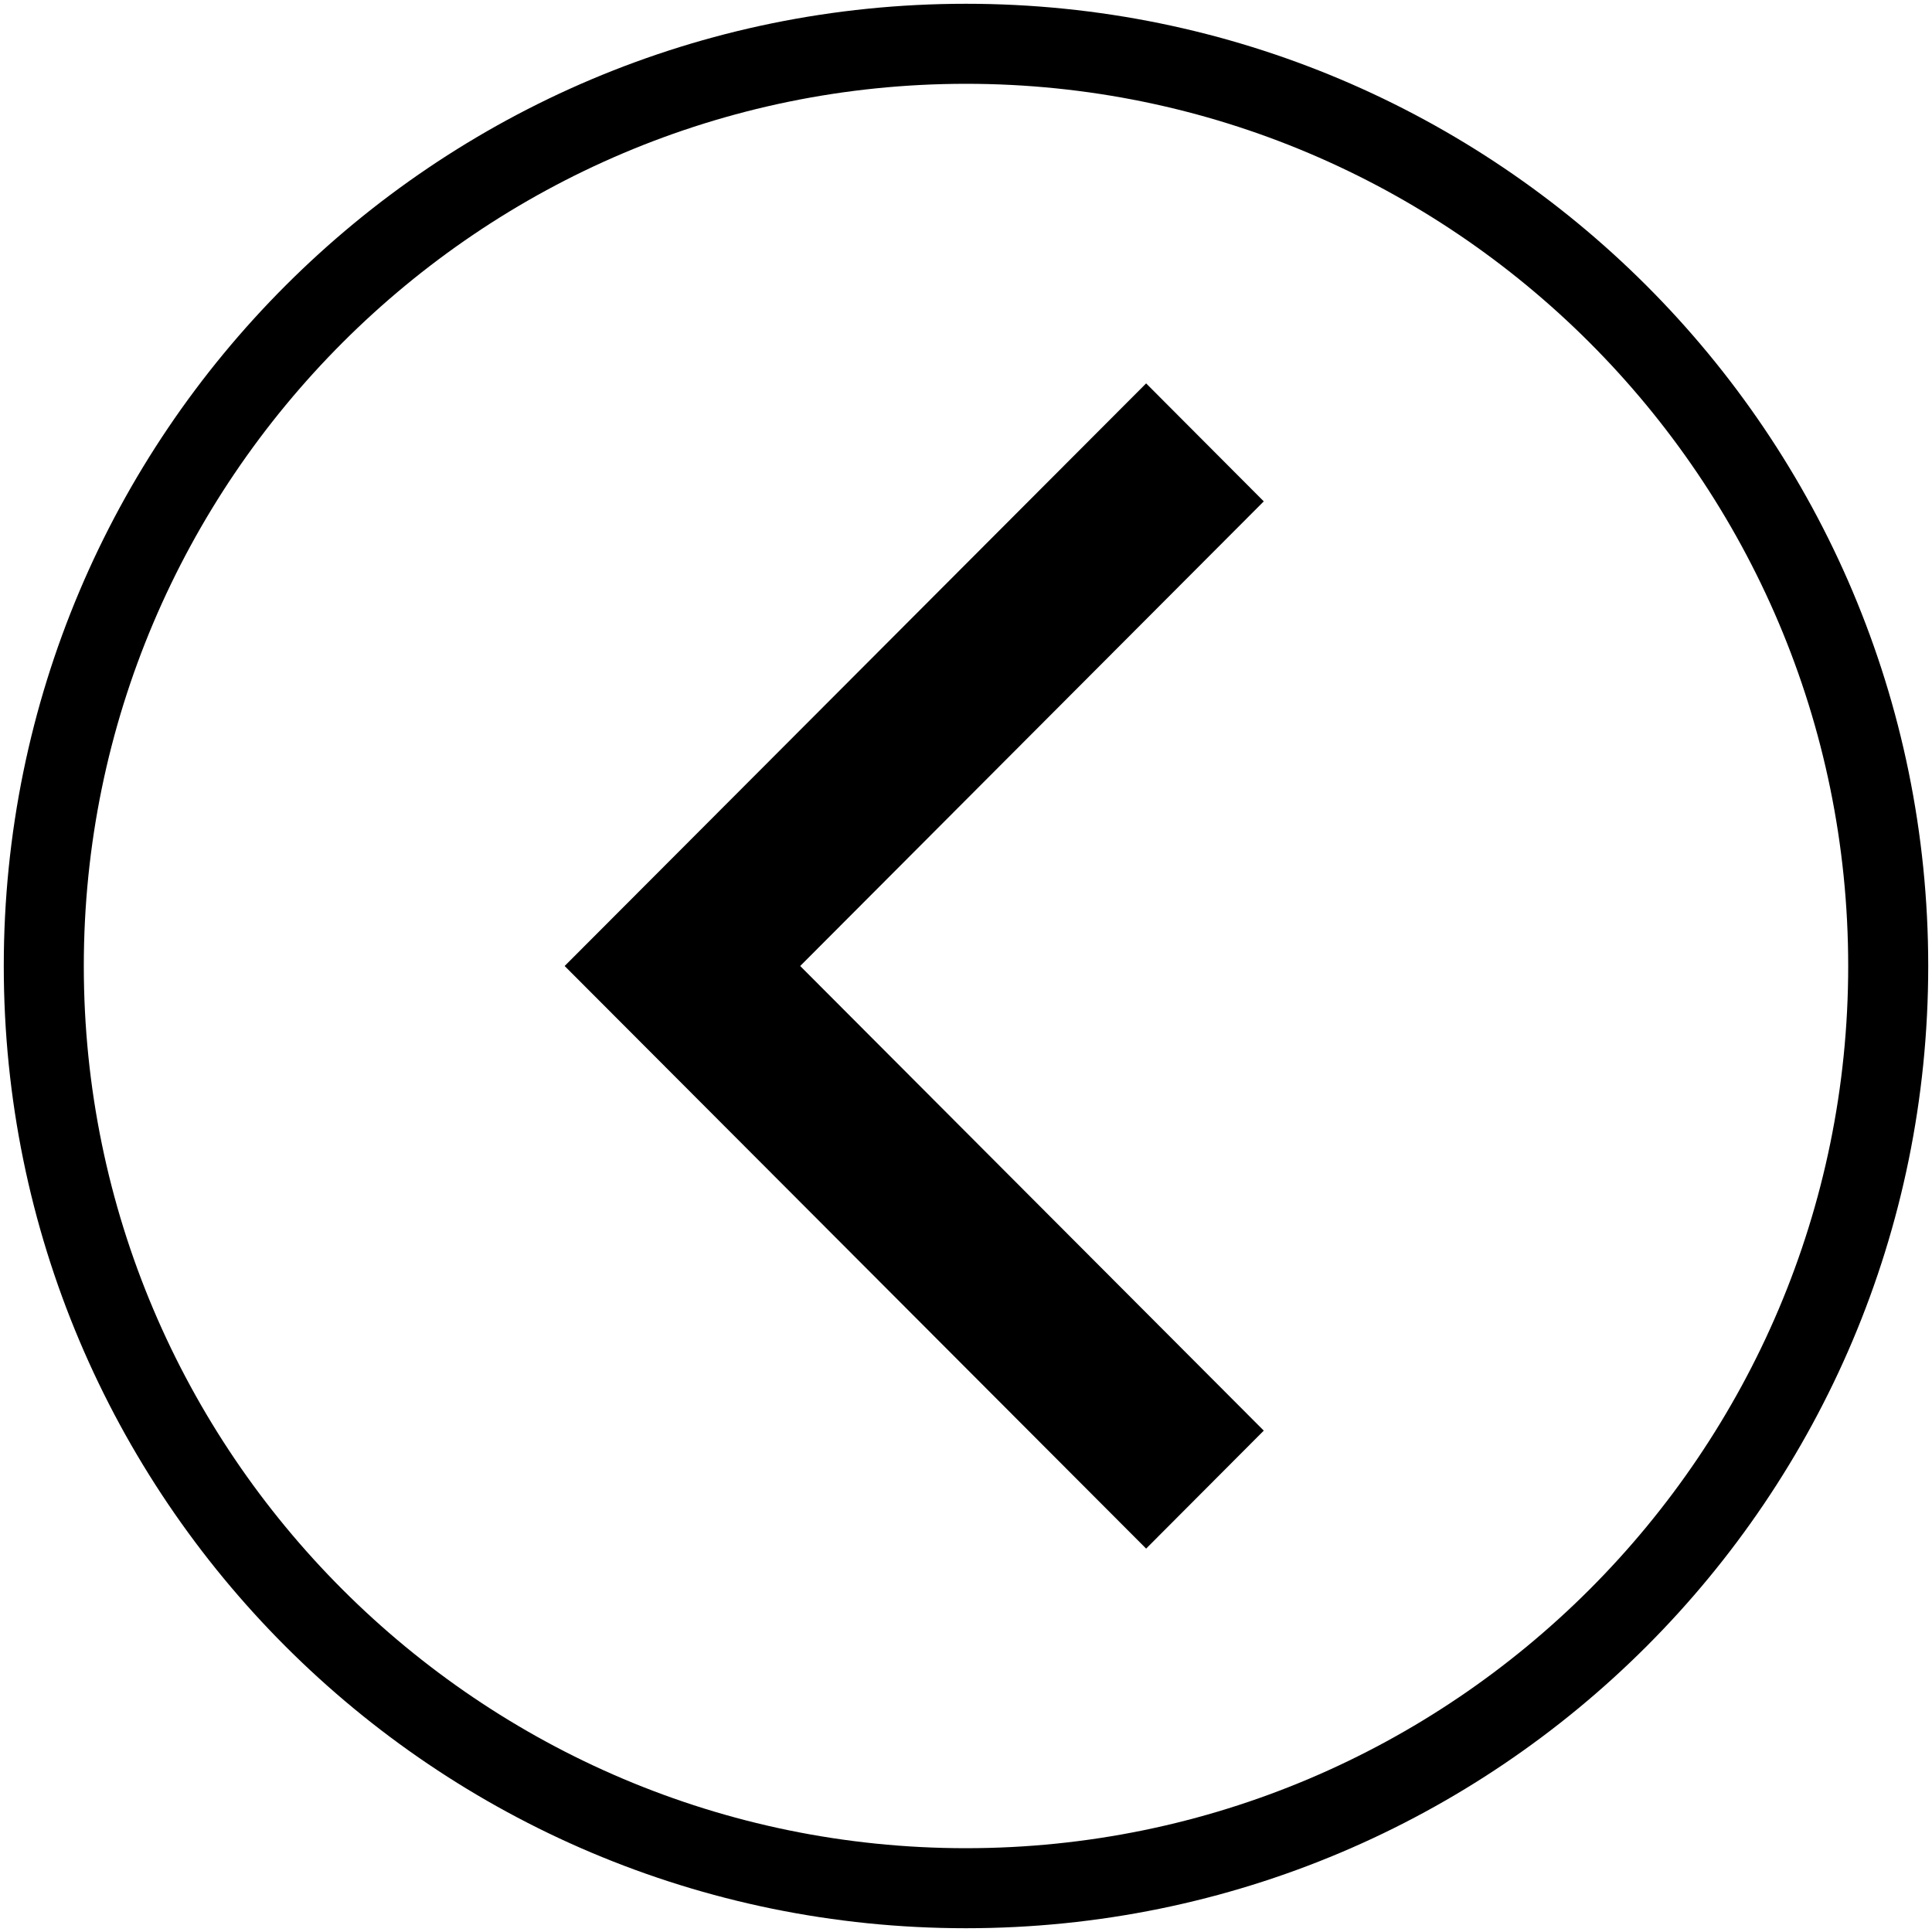
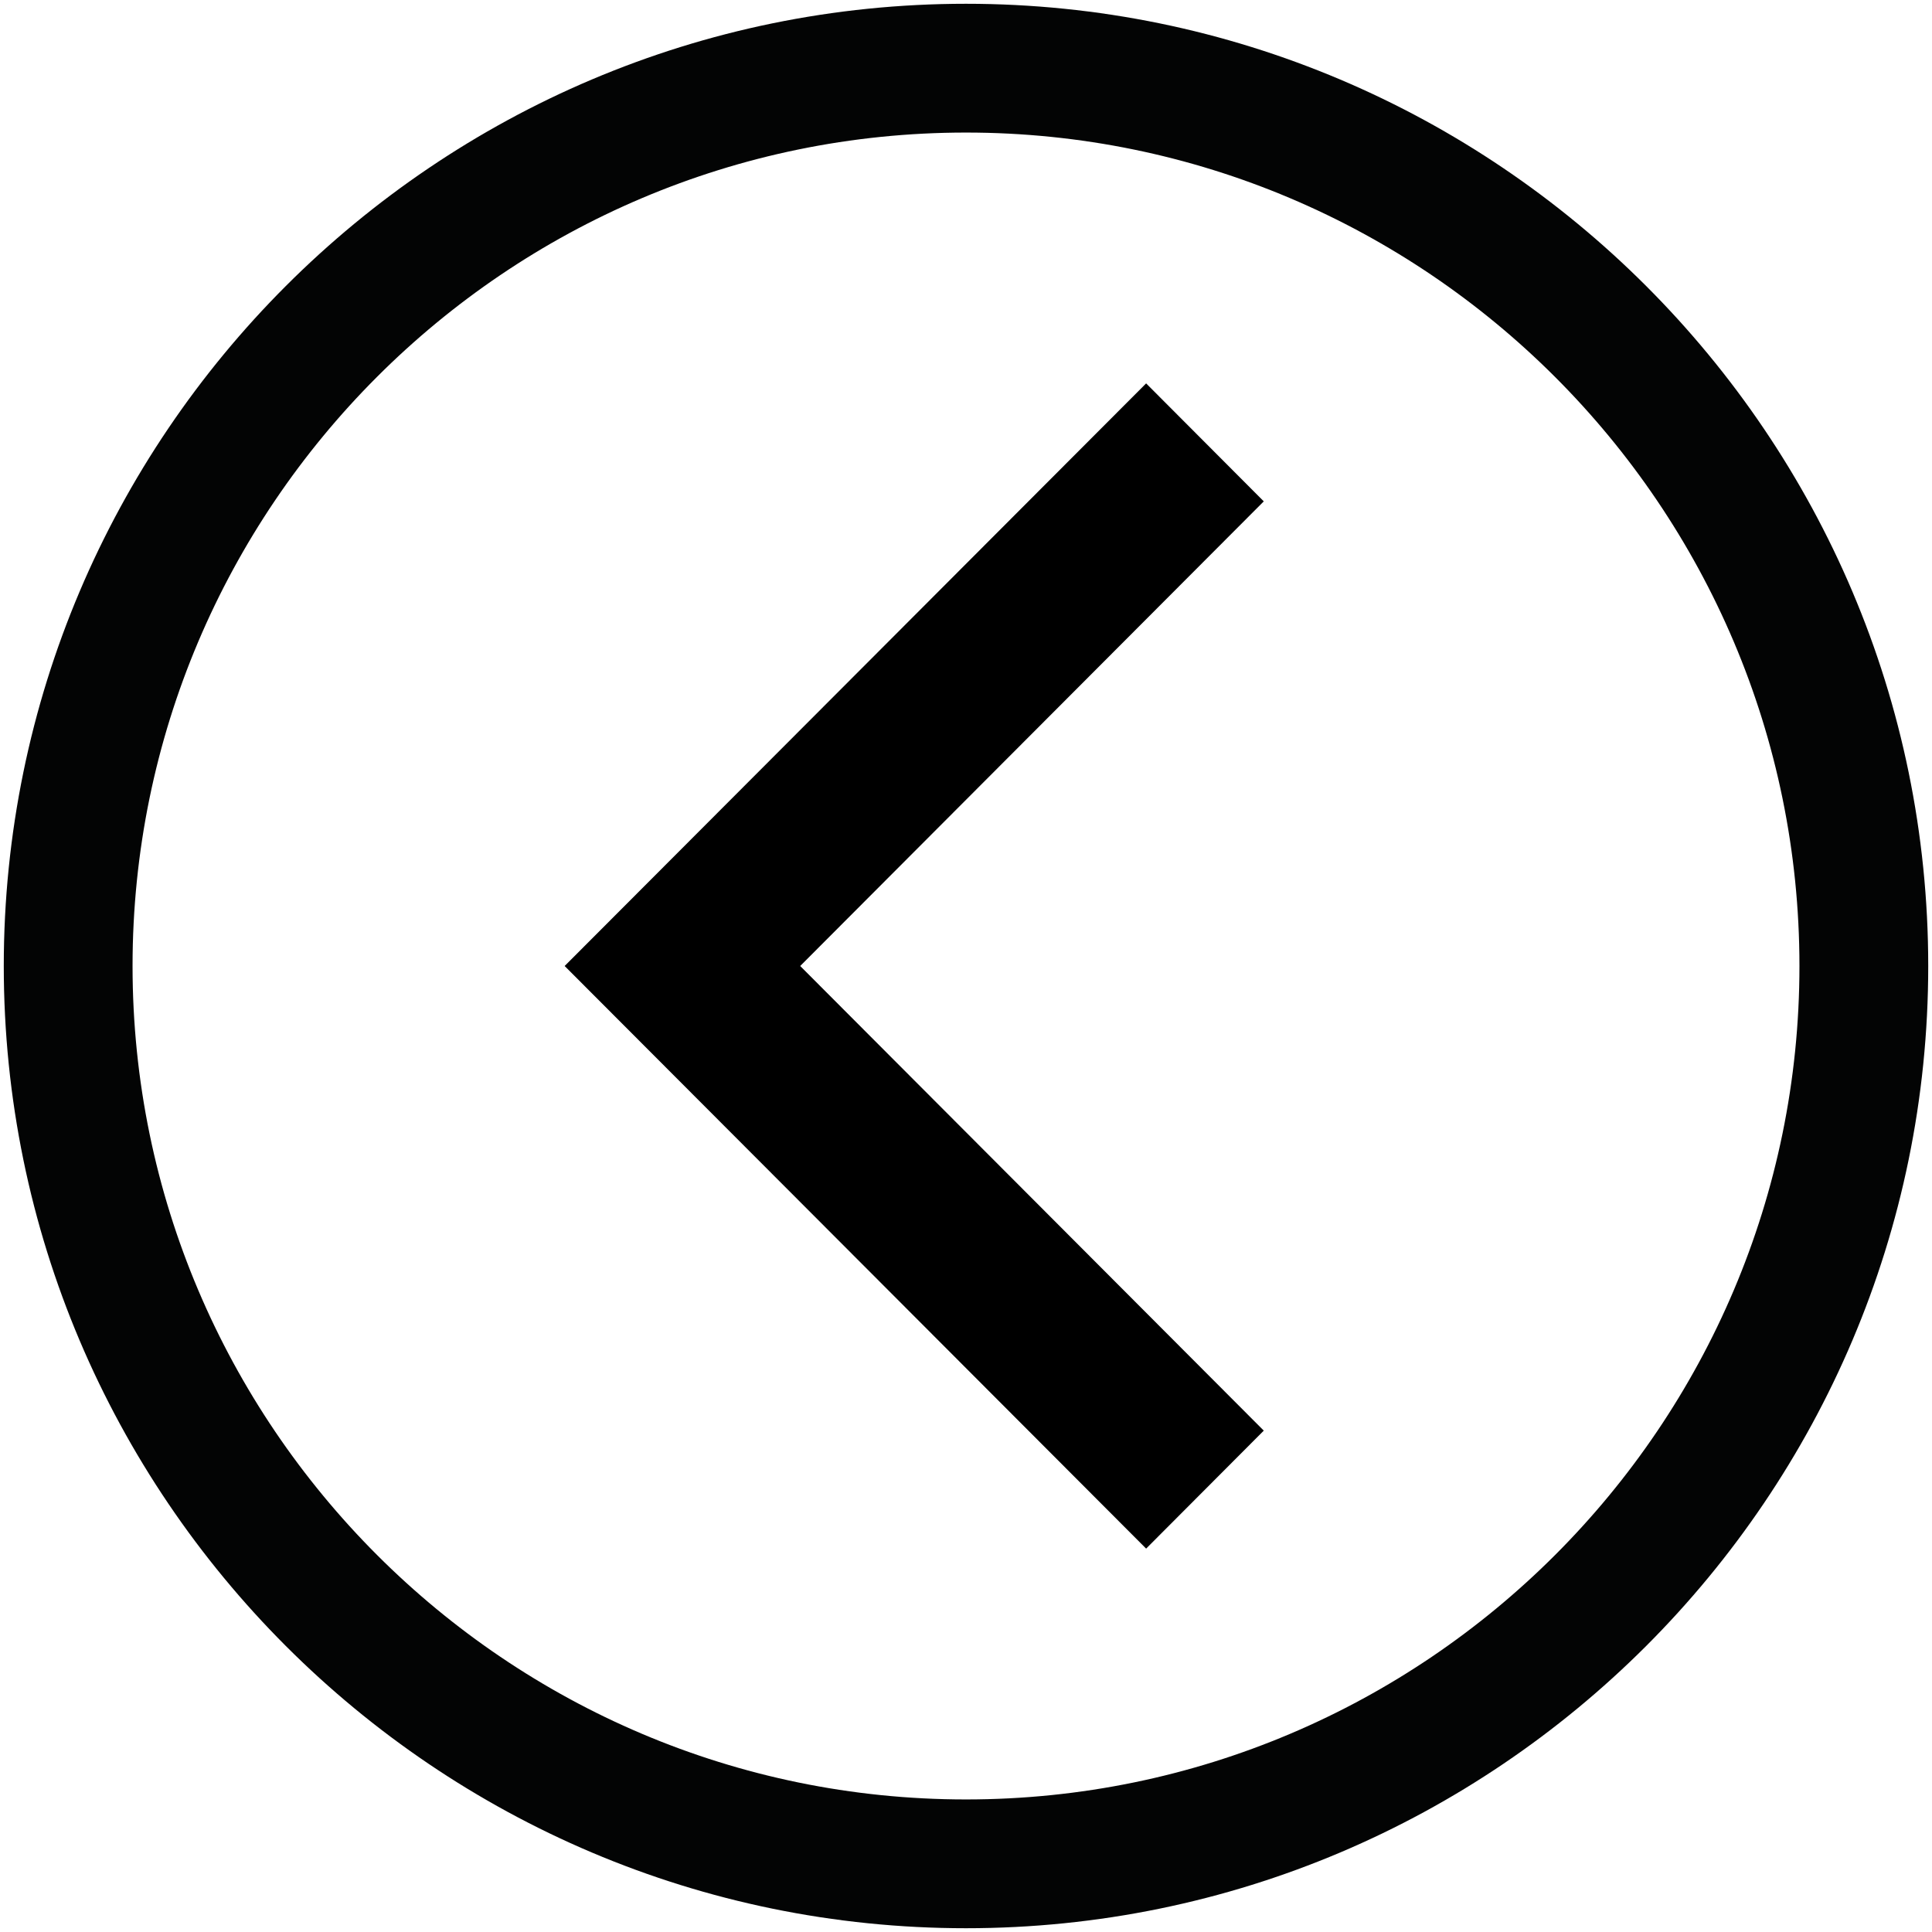
<svg xmlns="http://www.w3.org/2000/svg" width="100%" height="100%" viewBox="0 0 512 512" version="1.1" xml:space="preserve" style="fill-rule:evenodd;clip-rule:evenodd;stroke-linejoin:round;stroke-miterlimit:1.414;">
-   <g>
-     <path d="M256,1c-140.863,0 -255,114.137 -255,255c0,140.863 114.137,255 255,255c140.863,0 255,-114.137 255,-255c0,-140.863 -114.137,-255 -255,-255ZM256,22.209c128.849,0 233.791,104.82 233.791,233.791c0,128.849 -104.82,233.791 -233.791,233.791c-128.849,0 -233.791,-104.82 -233.791,-233.791c0,-128.849 104.942,-233.791 233.791,-233.791l0,0Z" style="fill:#000;fill-rule:nonzero;" />
-     <path d="M334.913,379.133l-31.177,31.264l-154.099,-154.397l154.099,-154.397l31.177,31.265l-122.852,123.132l122.852,123.133Z" style="fill:#000;" />
-   </g>
+   <path d="M334.913,379.133l-31.177,31.264l-154.099,-154.397l154.099,-154.397l31.177,31.265l-122.852,123.132l122.852,123.133Z" style="fill:#000;" />
+   <path d="M256,1.001c-140.607,0 -255,114.392 -255,254.999c0,140.607 114.393,255 255,255c140.607,0 255,-114.393 255,-255c0,-140.607 -114.393,-254.999 -255,-254.999ZM256,35.129c121.729,0 220.871,99.027 220.871,220.871c0,121.729 -99.027,220.871 -220.871,220.871c-121.729,0 -220.872,-99.142 -220.872,-220.871c0,-121.729 99.028,-220.871 220.872,-220.871Z" style="fill:#030404;fill-rule:nonzero;" />
</svg>
